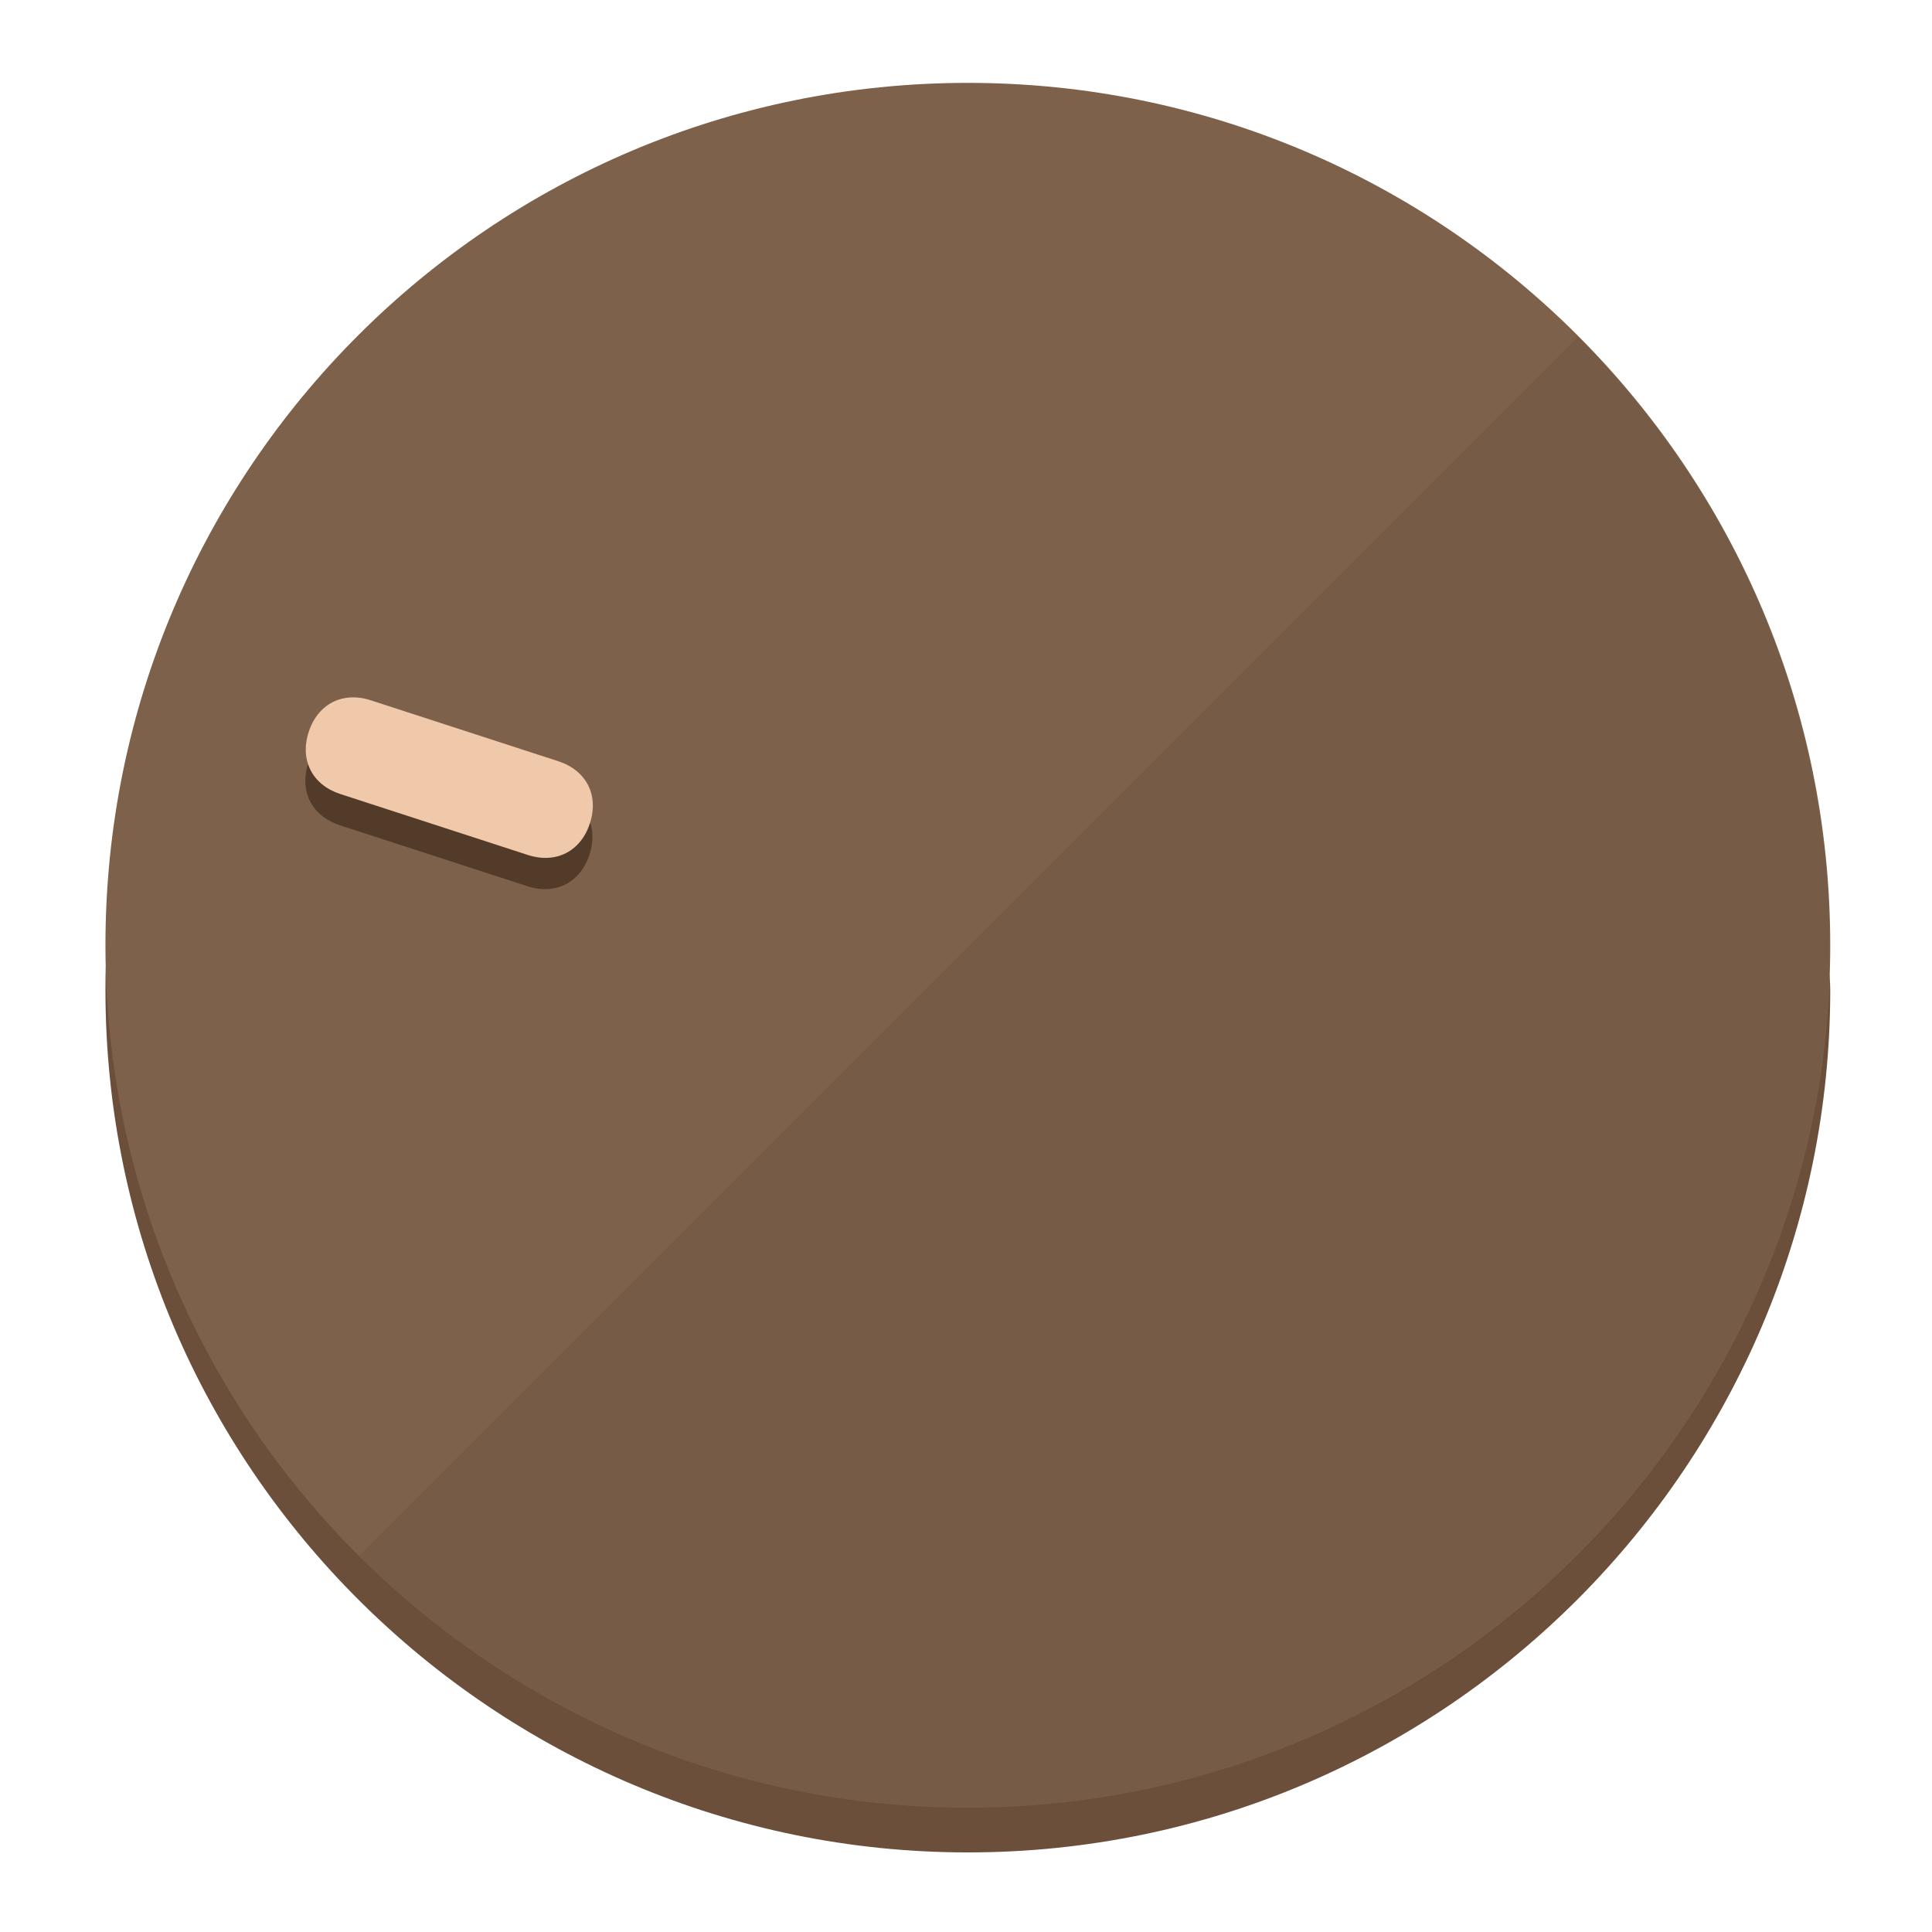
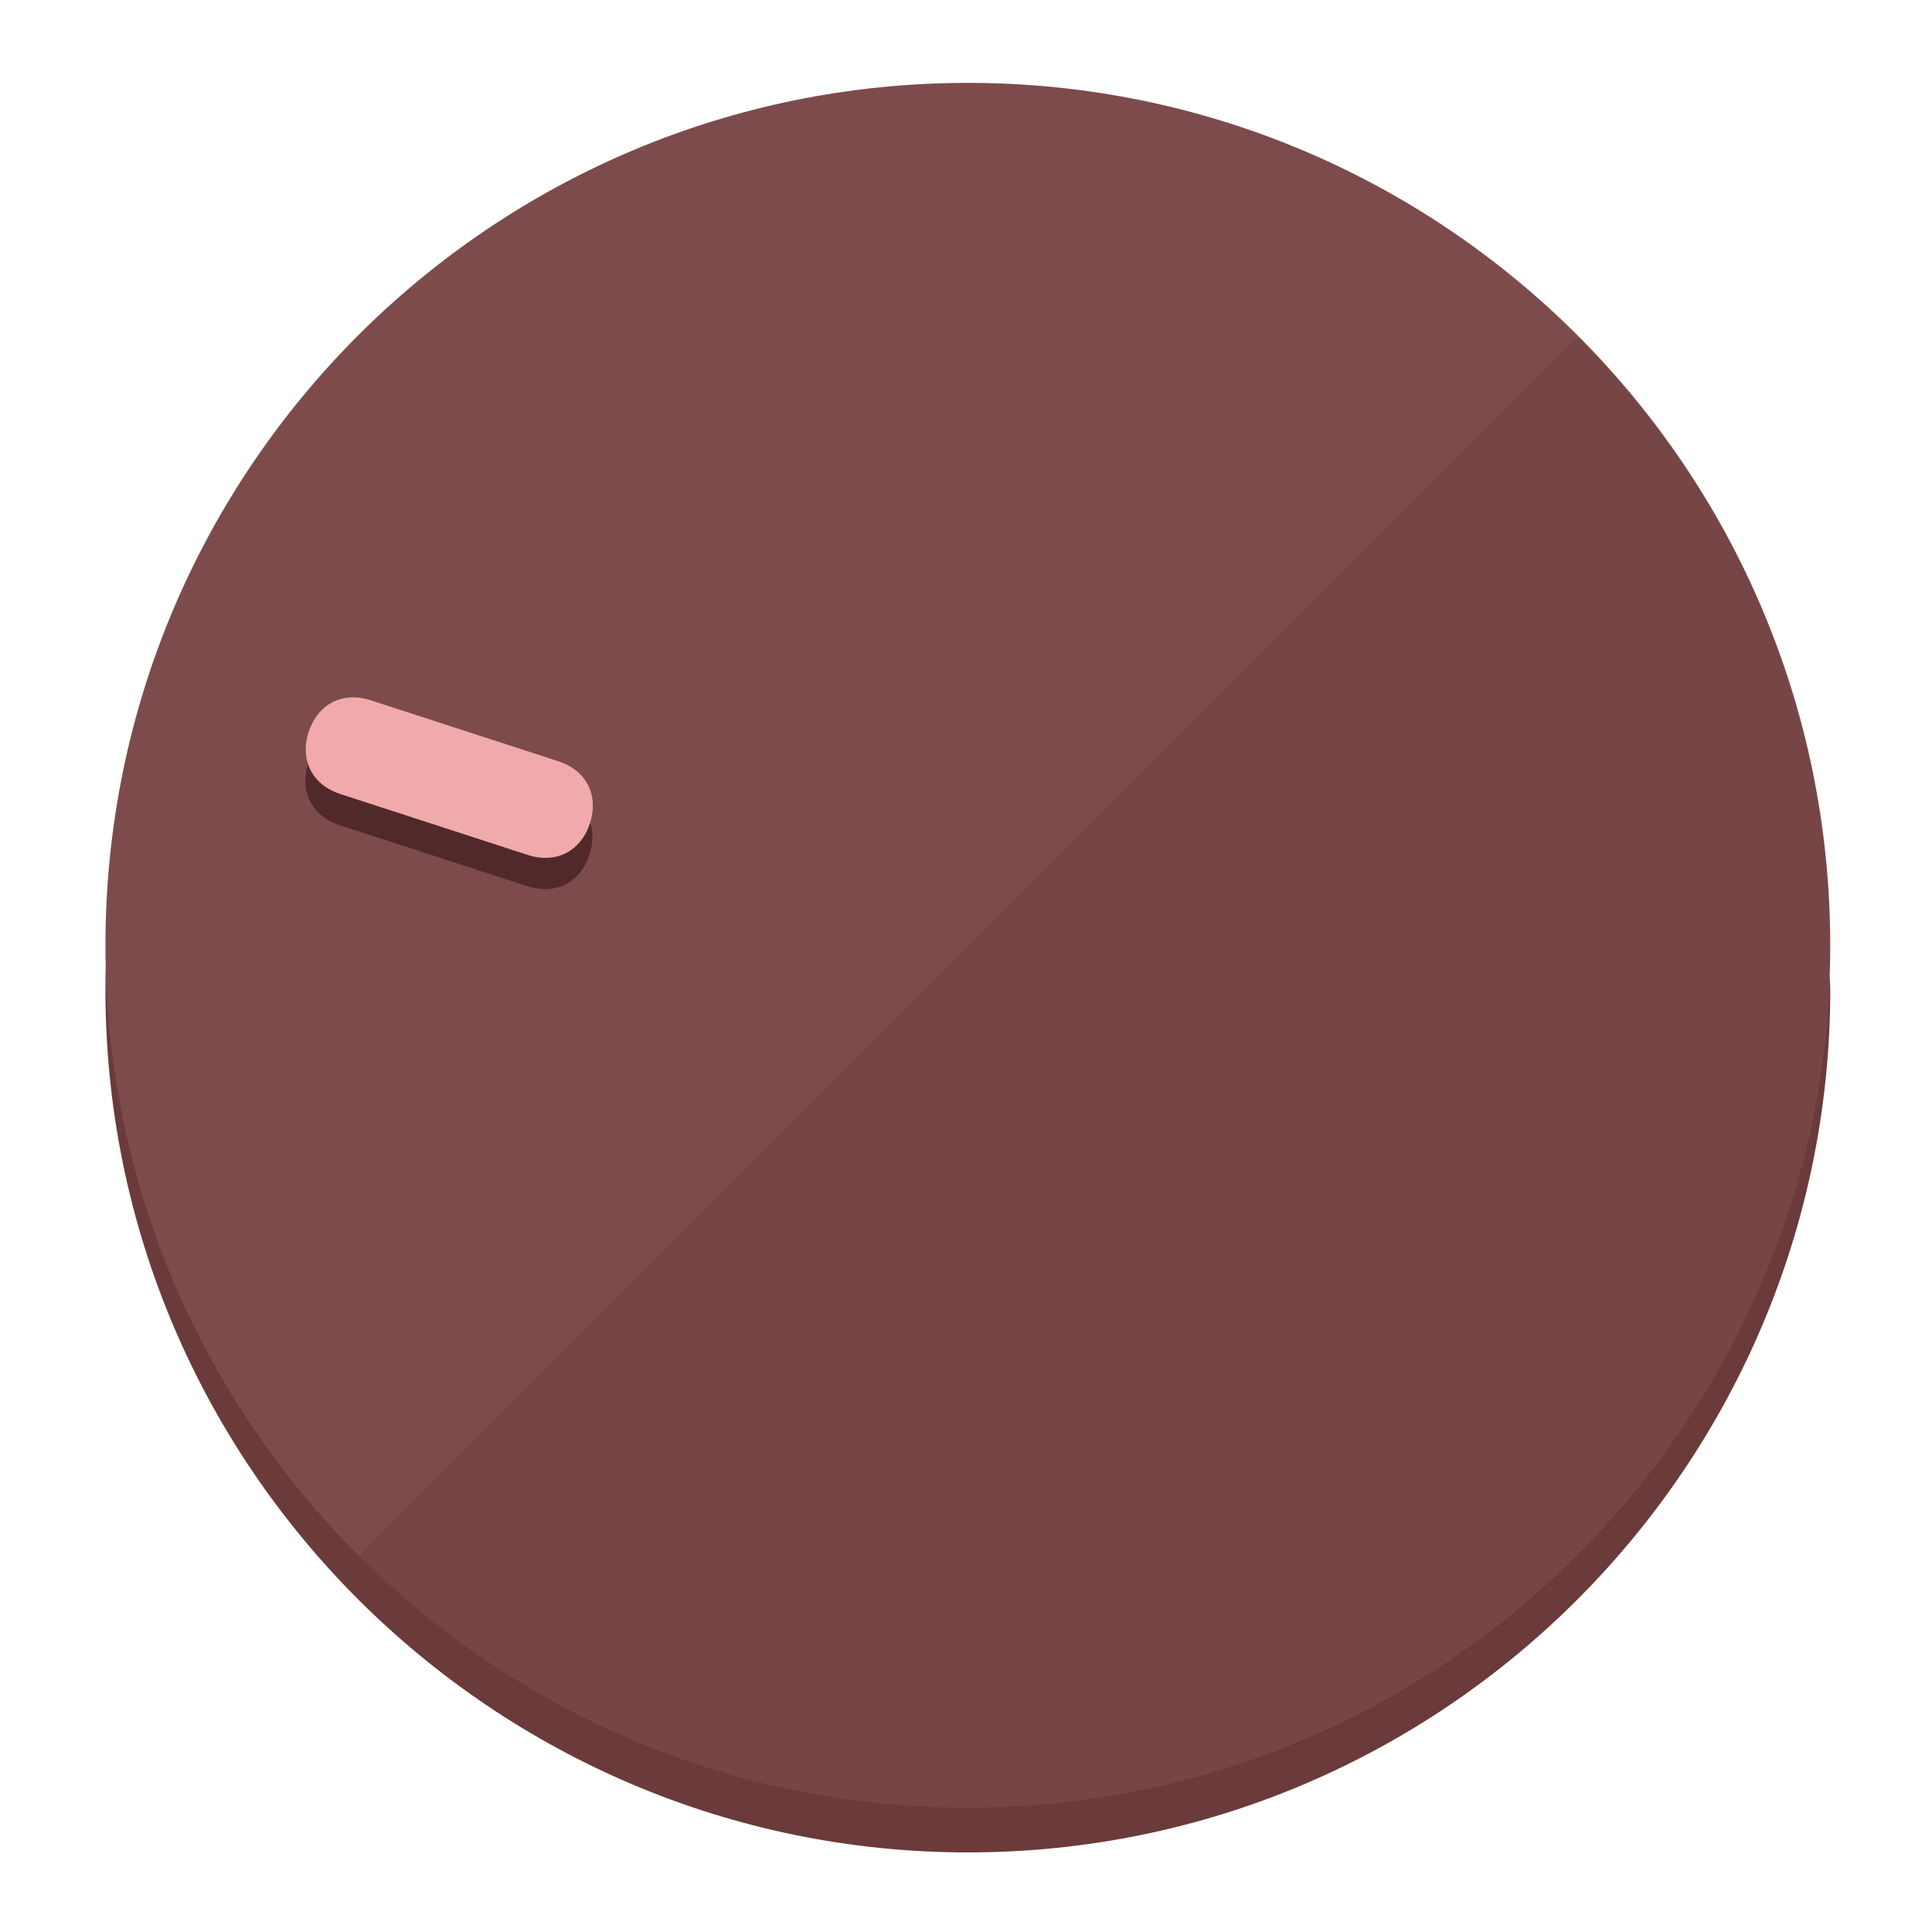
<svg xmlns="http://www.w3.org/2000/svg" height="120px" width="120px" version="1.1" id="Layer_1" viewBox="0 0 496.8 496.8" xml:space="preserve">
  <defs id="defs23" />
  <g id="g3158">
-     <path style="display:inline;fill:#6B4F3A;fill-opacity:1;stroke-width:1.584" d="m 248.875,445.92 c 116.582,0 212.89,-91.238 220.493,-205.286 0,5.069 1.267,8.87 1.267,13.939 0,121.651 -98.842,221.76 -221.76,221.76 -121.651,0 -221.76,-98.842 -221.76,-221.76 0,-5.069 0,-8.87 1.267,-13.939 7.603,114.048 103.91,205.286 220.493,205.286 z" id="path8" />
-     <circle style="display:inline;fill:#7D614B;fill-opacity:1;stroke-width:1.584" cx="248.875" cy="243.071" r="221.76" id="circle12" />
-     <path style="display:inline;fill:#523B29;fill-opacity:0.154;stroke-width:1.587" d="m 405.744,86.606 c 86.308,86.308 86.308,227.193 0,313.5 -86.308,86.308 -227.193,86.308 -313.5,0" id="path14" />
+     <path style="display:inline;fill:#6B3A3B;fill-opacity:1;stroke-width:1.584" d="m 248.875,445.92 c 116.582,0 212.89,-91.238 220.493,-205.286 0,5.069 1.267,8.87 1.267,13.939 0,121.651 -98.842,221.76 -221.76,221.76 -121.651,0 -221.76,-98.842 -221.76,-221.76 0,-5.069 0,-8.87 1.267,-13.939 7.603,114.048 103.91,205.286 220.493,205.286 z" id="path8" />
+     <circle style="display:inline;fill:#7D4B4C;fill-opacity:1;stroke-width:1.584" cx="248.875" cy="243.071" r="221.76" id="circle12" />
+     <path style="display:inline;fill:#52292A;fill-opacity:0.154;stroke-width:1.587" d="m 405.744,86.606 c 86.308,86.308 86.308,227.193 0,313.5 -86.308,86.308 -227.193,86.308 -313.5,0" id="path14" />
  </g>
  <g id="g3198">
    <circle style="display:none;fill:#000000;fill-opacity:0;stroke-width:1.584" cx="-154.88" cy="311.577" r="221.76" id="circle12-3" transform="rotate(-72)" />
-     <path style="display:inline;fill:#523B29;fill-opacity:1;stroke-width:1.584" d="m 143.448,203.776 c 7.231,2.35 10.485,8.737 8.136,15.968 v 0 c -2.35,7.231 -8.737,10.485 -15.968,8.136 L 87.409,212.216 c -7.231,-2.35 -10.485,-8.737 -8.136,-15.968 v 0 c 2.35,-7.231 8.737,-10.485 15.968,-8.136 z" id="path3789" />
-     <path style="display:inline;fill:#F0C8AA;stroke-width:1.584" d="m 143.557,195.742 c 7.231,2.35 10.485,8.737 8.136,15.968 v 0 c -2.35,7.231 -8.737,10.485 -15.968,8.136 L 87.518,204.182 c -7.231,-2.35 -10.485,-8.737 -8.136,-15.968 v 0 c 2.35,-7.231 8.737,-10.485 15.968,-8.136 z" id="path915" />
+     <path style="display:inline;fill:#52292A;fill-opacity:1;stroke-width:1.584" d="m 143.448,203.776 c 7.231,2.35 10.485,8.737 8.136,15.968 v 0 c -2.35,7.231 -8.737,10.485 -15.968,8.136 L 87.409,212.216 c -7.231,-2.35 -10.485,-8.737 -8.136,-15.968 v 0 c 2.35,-7.231 8.737,-10.485 15.968,-8.136 z" id="path3789" />
+     <path style="display:inline;fill:#F0AAAC;stroke-width:1.584" d="m 143.557,195.742 c 7.231,2.35 10.485,8.737 8.136,15.968 v 0 c -2.35,7.231 -8.737,10.485 -15.968,8.136 L 87.518,204.182 c -7.231,-2.35 -10.485,-8.737 -8.136,-15.968 v 0 c 2.35,-7.231 8.737,-10.485 15.968,-8.136 z" id="path915" />
  </g>
</svg>
